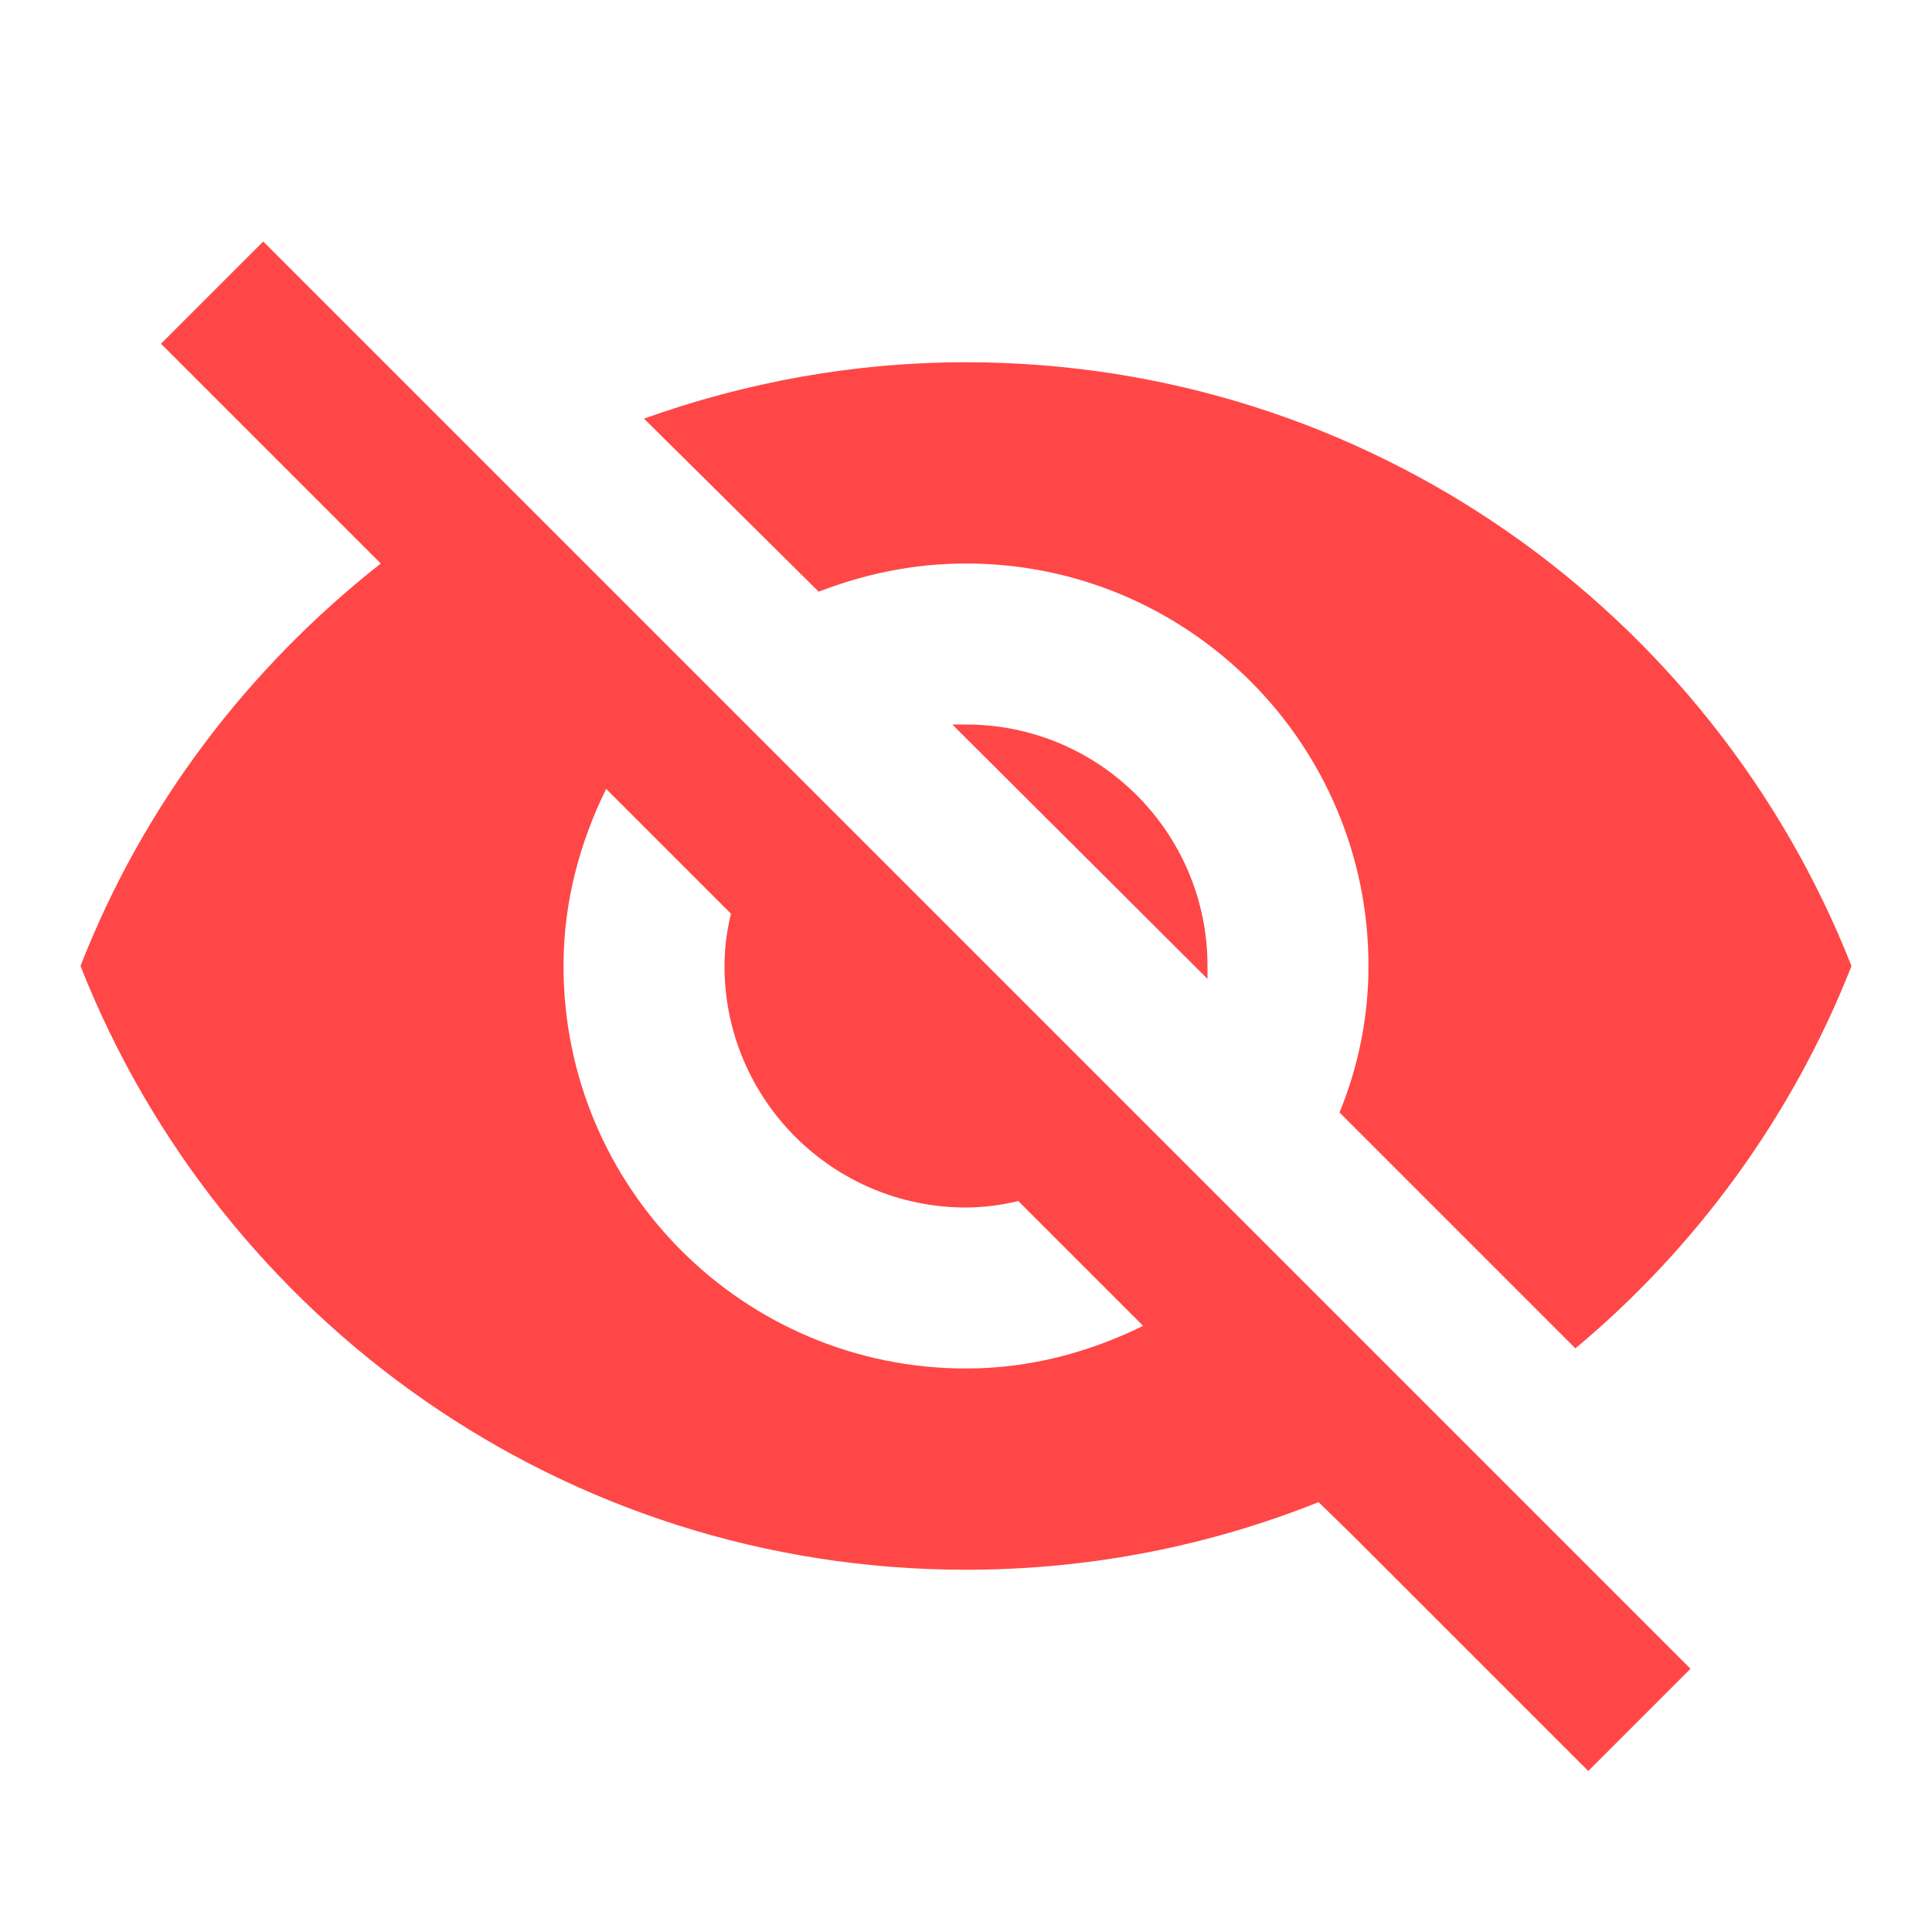
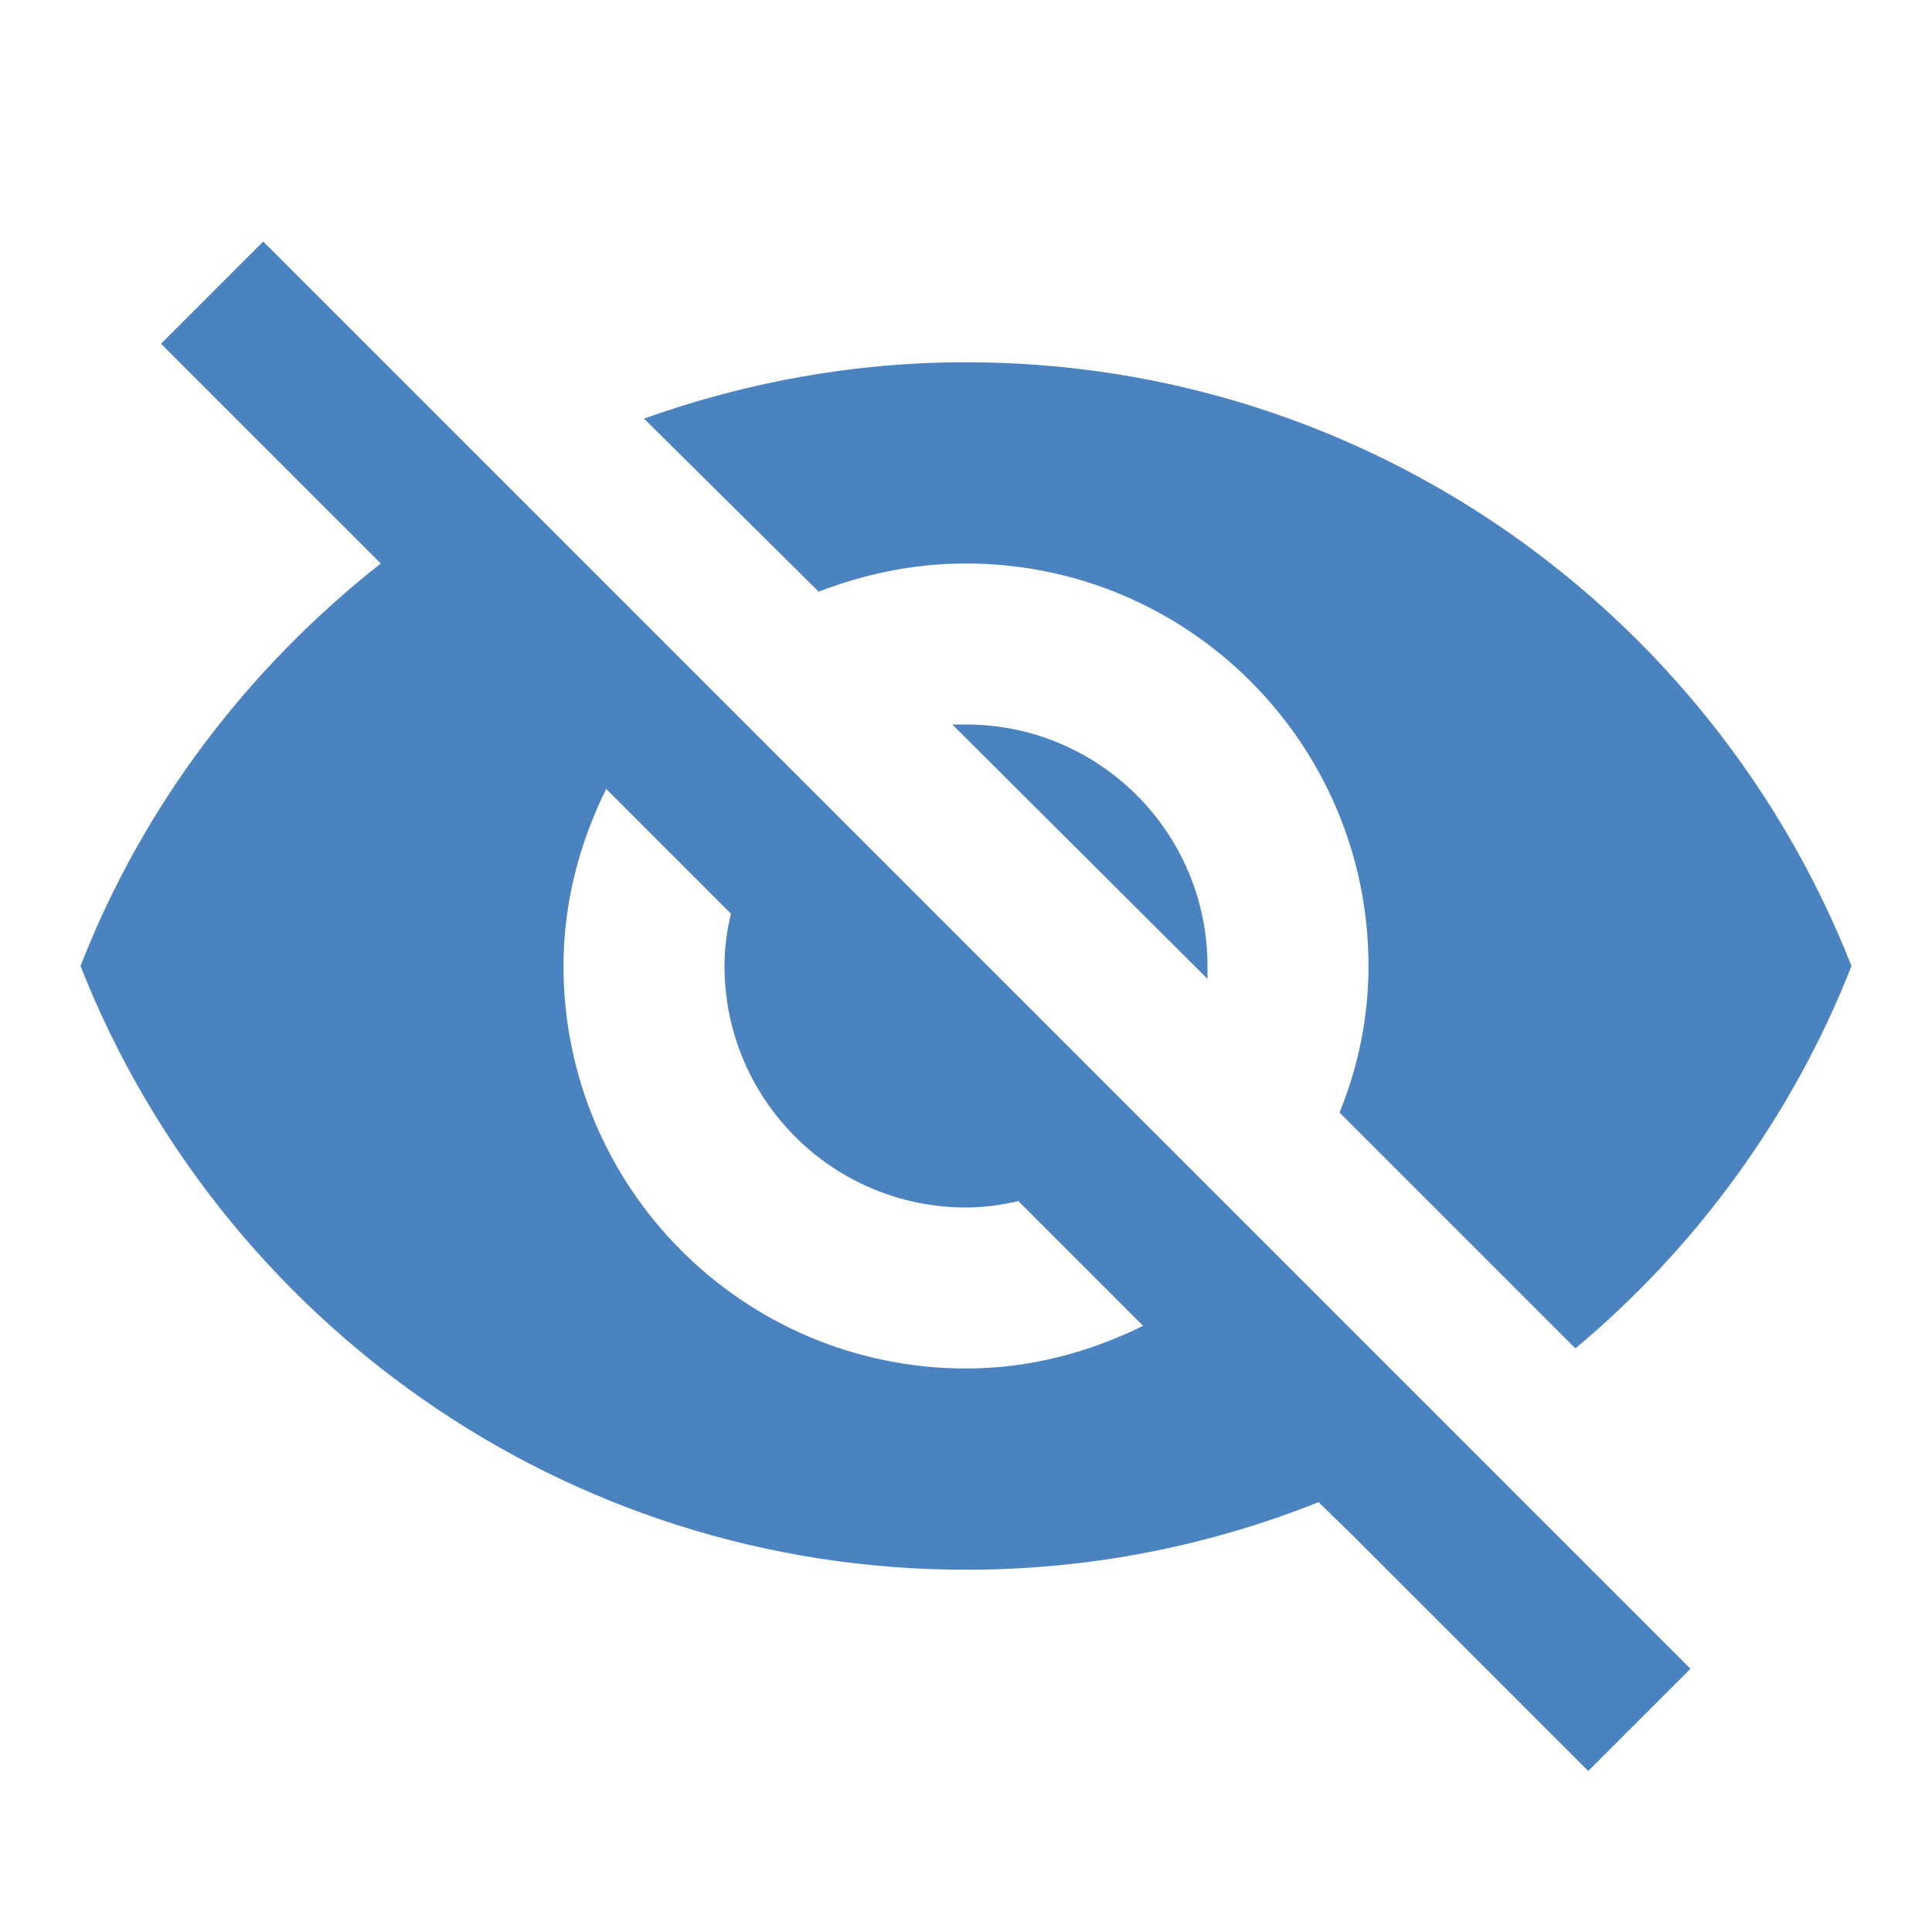
<svg xmlns="http://www.w3.org/2000/svg" width="1em" height="1em" viewBox="0 0 24 24">
-   <path fill="#ff4747" d="M11.83 9L15 12.16V12a3 3 0 0 0-3-3zm-4.3.8l1.55 1.55c-.05.21-.08.42-.08.65a3 3 0 0 0 3 3c.22 0 .44-.03.65-.08l1.55 1.55c-.67.33-1.41.53-2.2.53a5 5 0 0 1-5-5c0-.79.2-1.53.53-2.2M2 4.27l2.28 2.28l.45.45C3.08 8.3 1.78 10 1 12c1.73 4.39 6 7.5 11 7.5c1.55 0 3.03-.3 4.38-.84l.43.42L19.73 22L21 20.73L3.27 3M12 7a5 5 0 0 1 5 5c0 .64-.13 1.26-.36 1.82l2.93 2.93c1.5-1.25 2.7-2.89 3.43-4.75c-1.73-4.39-6-7.5-11-7.5c-1.4 0-2.74.25-4 .7l2.17 2.15C10.74 7.13 11.35 7 12 7" />
+   <path fill="#4B83C1" d="M11.83 9L15 12.16V12a3 3 0 0 0-3-3zm-4.3.8l1.55 1.55c-.05.21-.08.42-.08.65a3 3 0 0 0 3 3c.22 0 .44-.03.65-.08l1.55 1.55c-.67.33-1.41.53-2.2.53a5 5 0 0 1-5-5c0-.79.2-1.53.53-2.2M2 4.27l2.28 2.28l.45.45C3.08 8.3 1.78 10 1 12c1.73 4.39 6 7.5 11 7.5c1.55 0 3.03-.3 4.38-.84l.43.42L19.73 22L21 20.73L3.27 3M12 7a5 5 0 0 1 5 5c0 .64-.13 1.26-.36 1.82l2.93 2.93c1.5-1.25 2.7-2.89 3.43-4.75c-1.73-4.39-6-7.5-11-7.5c-1.4 0-2.74.25-4 .7l2.17 2.15C10.74 7.13 11.35 7 12 7" />
</svg>
